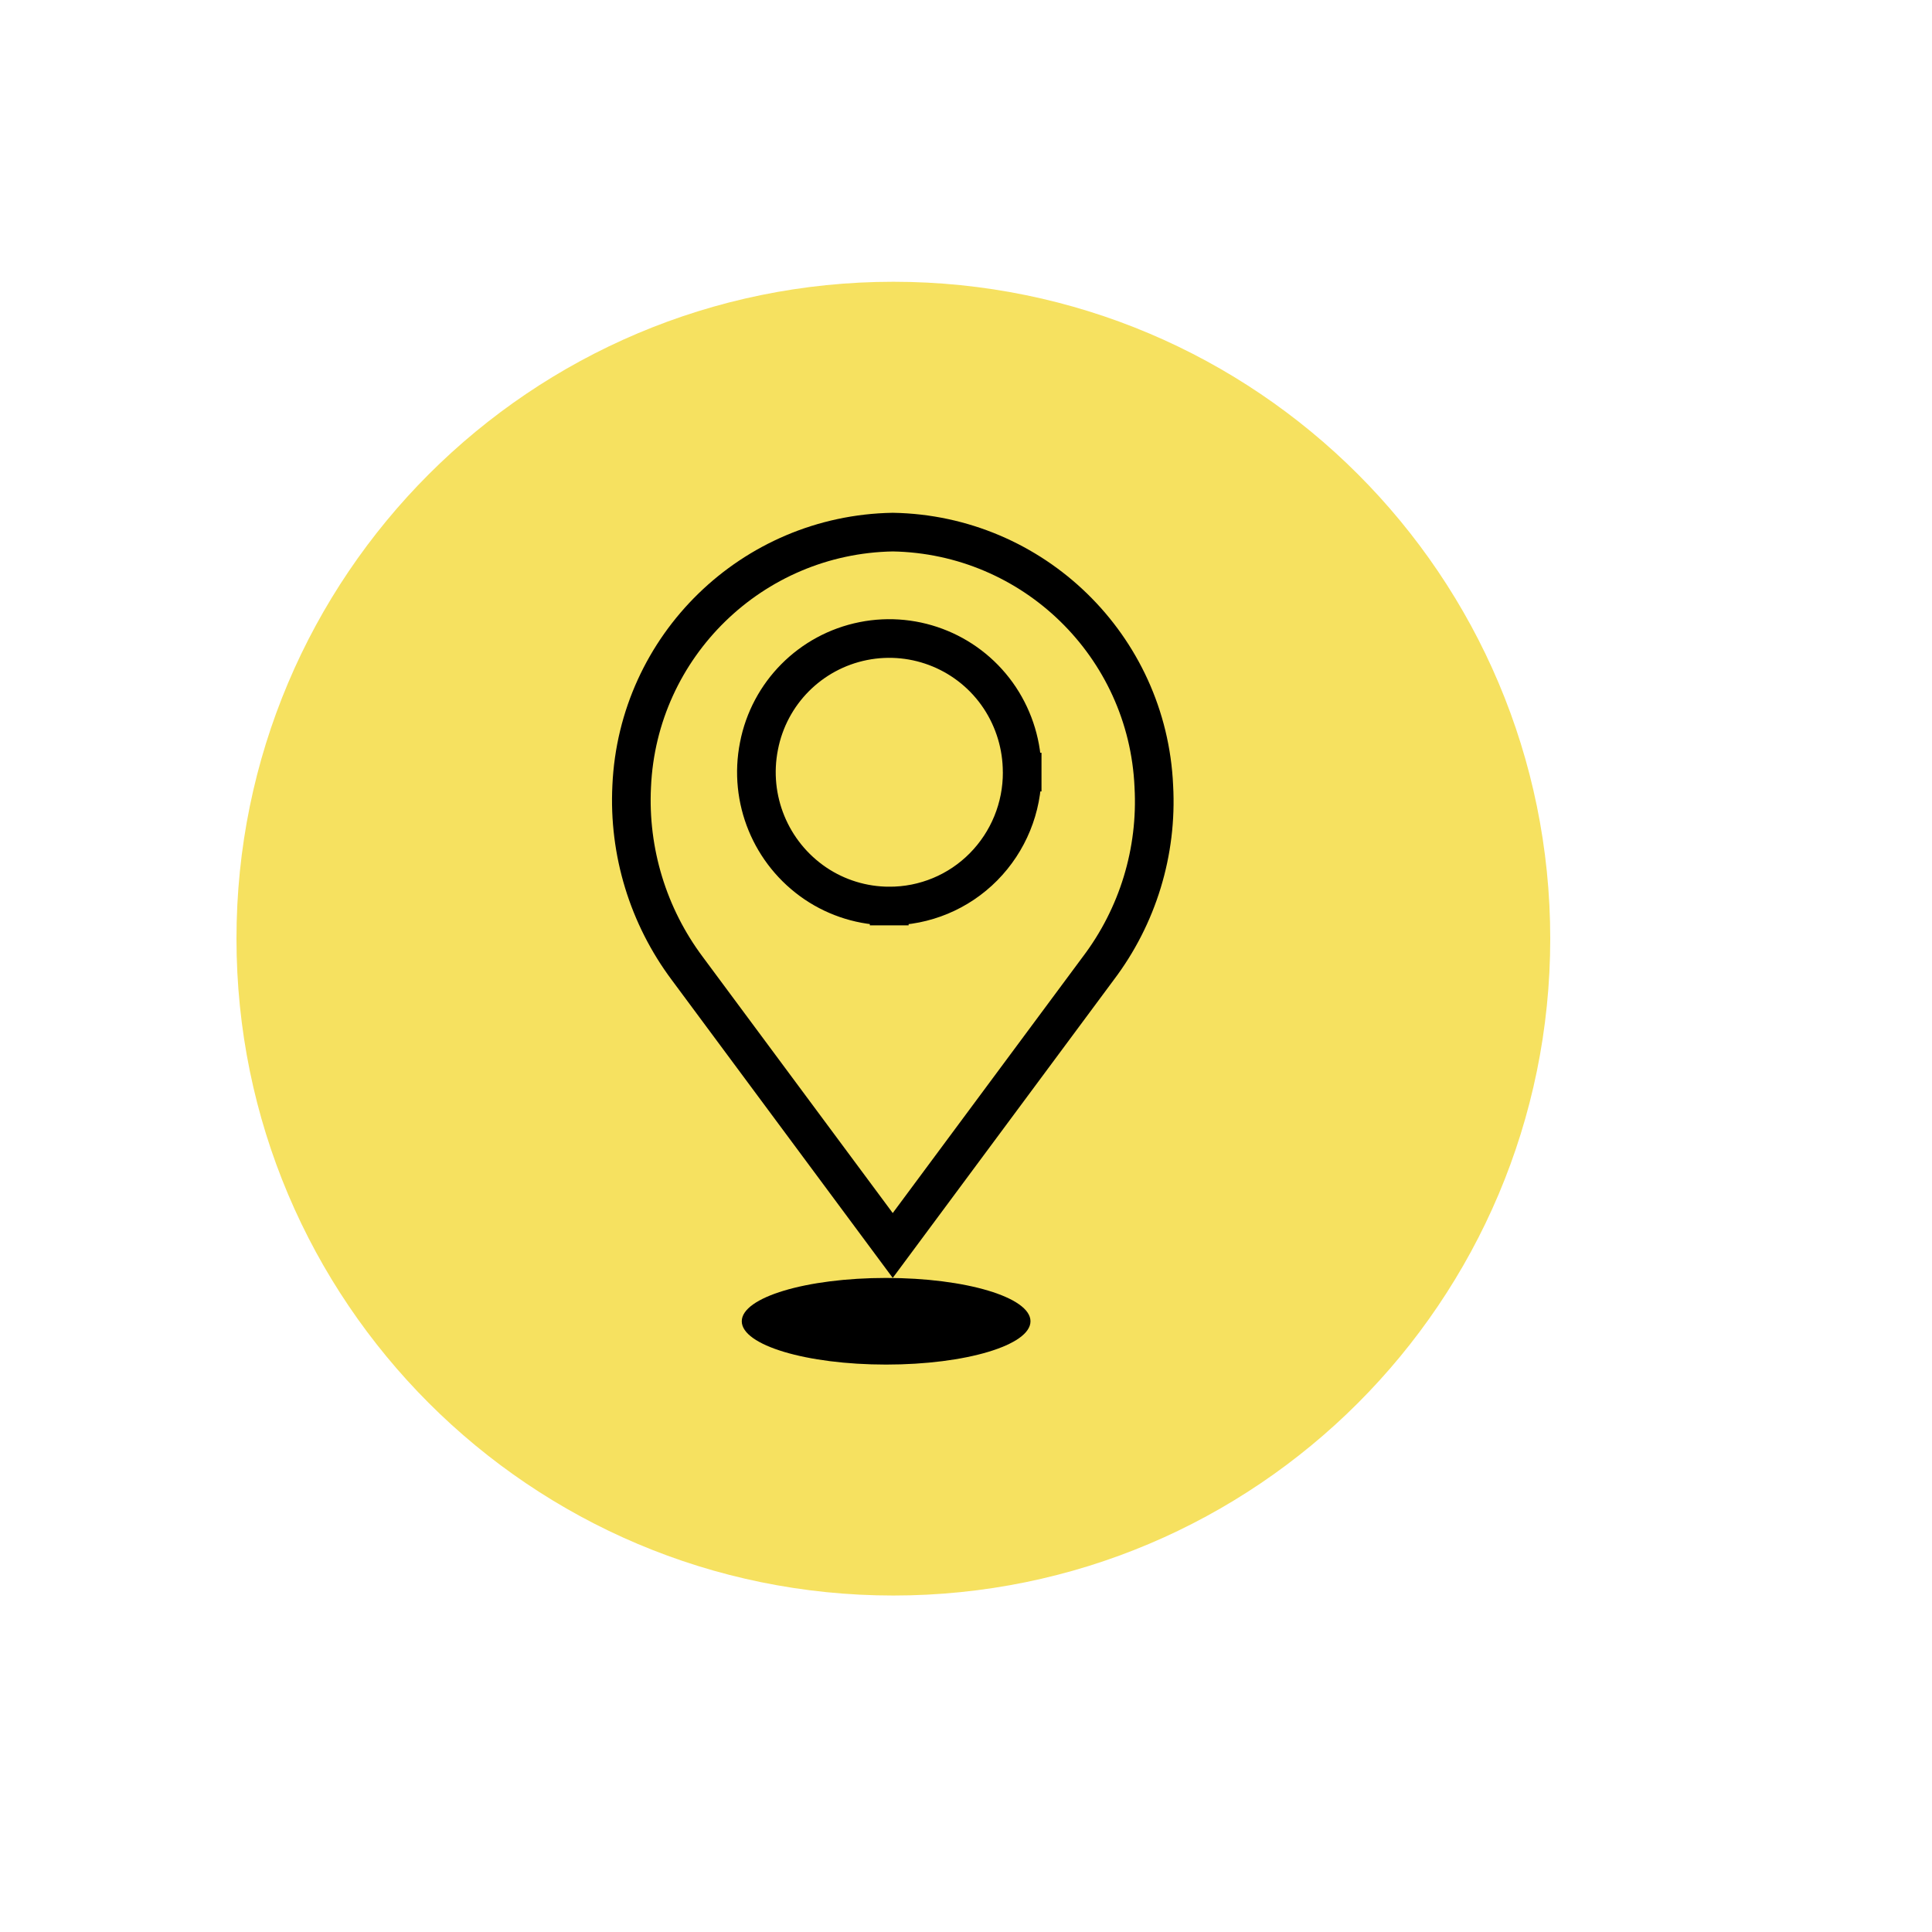
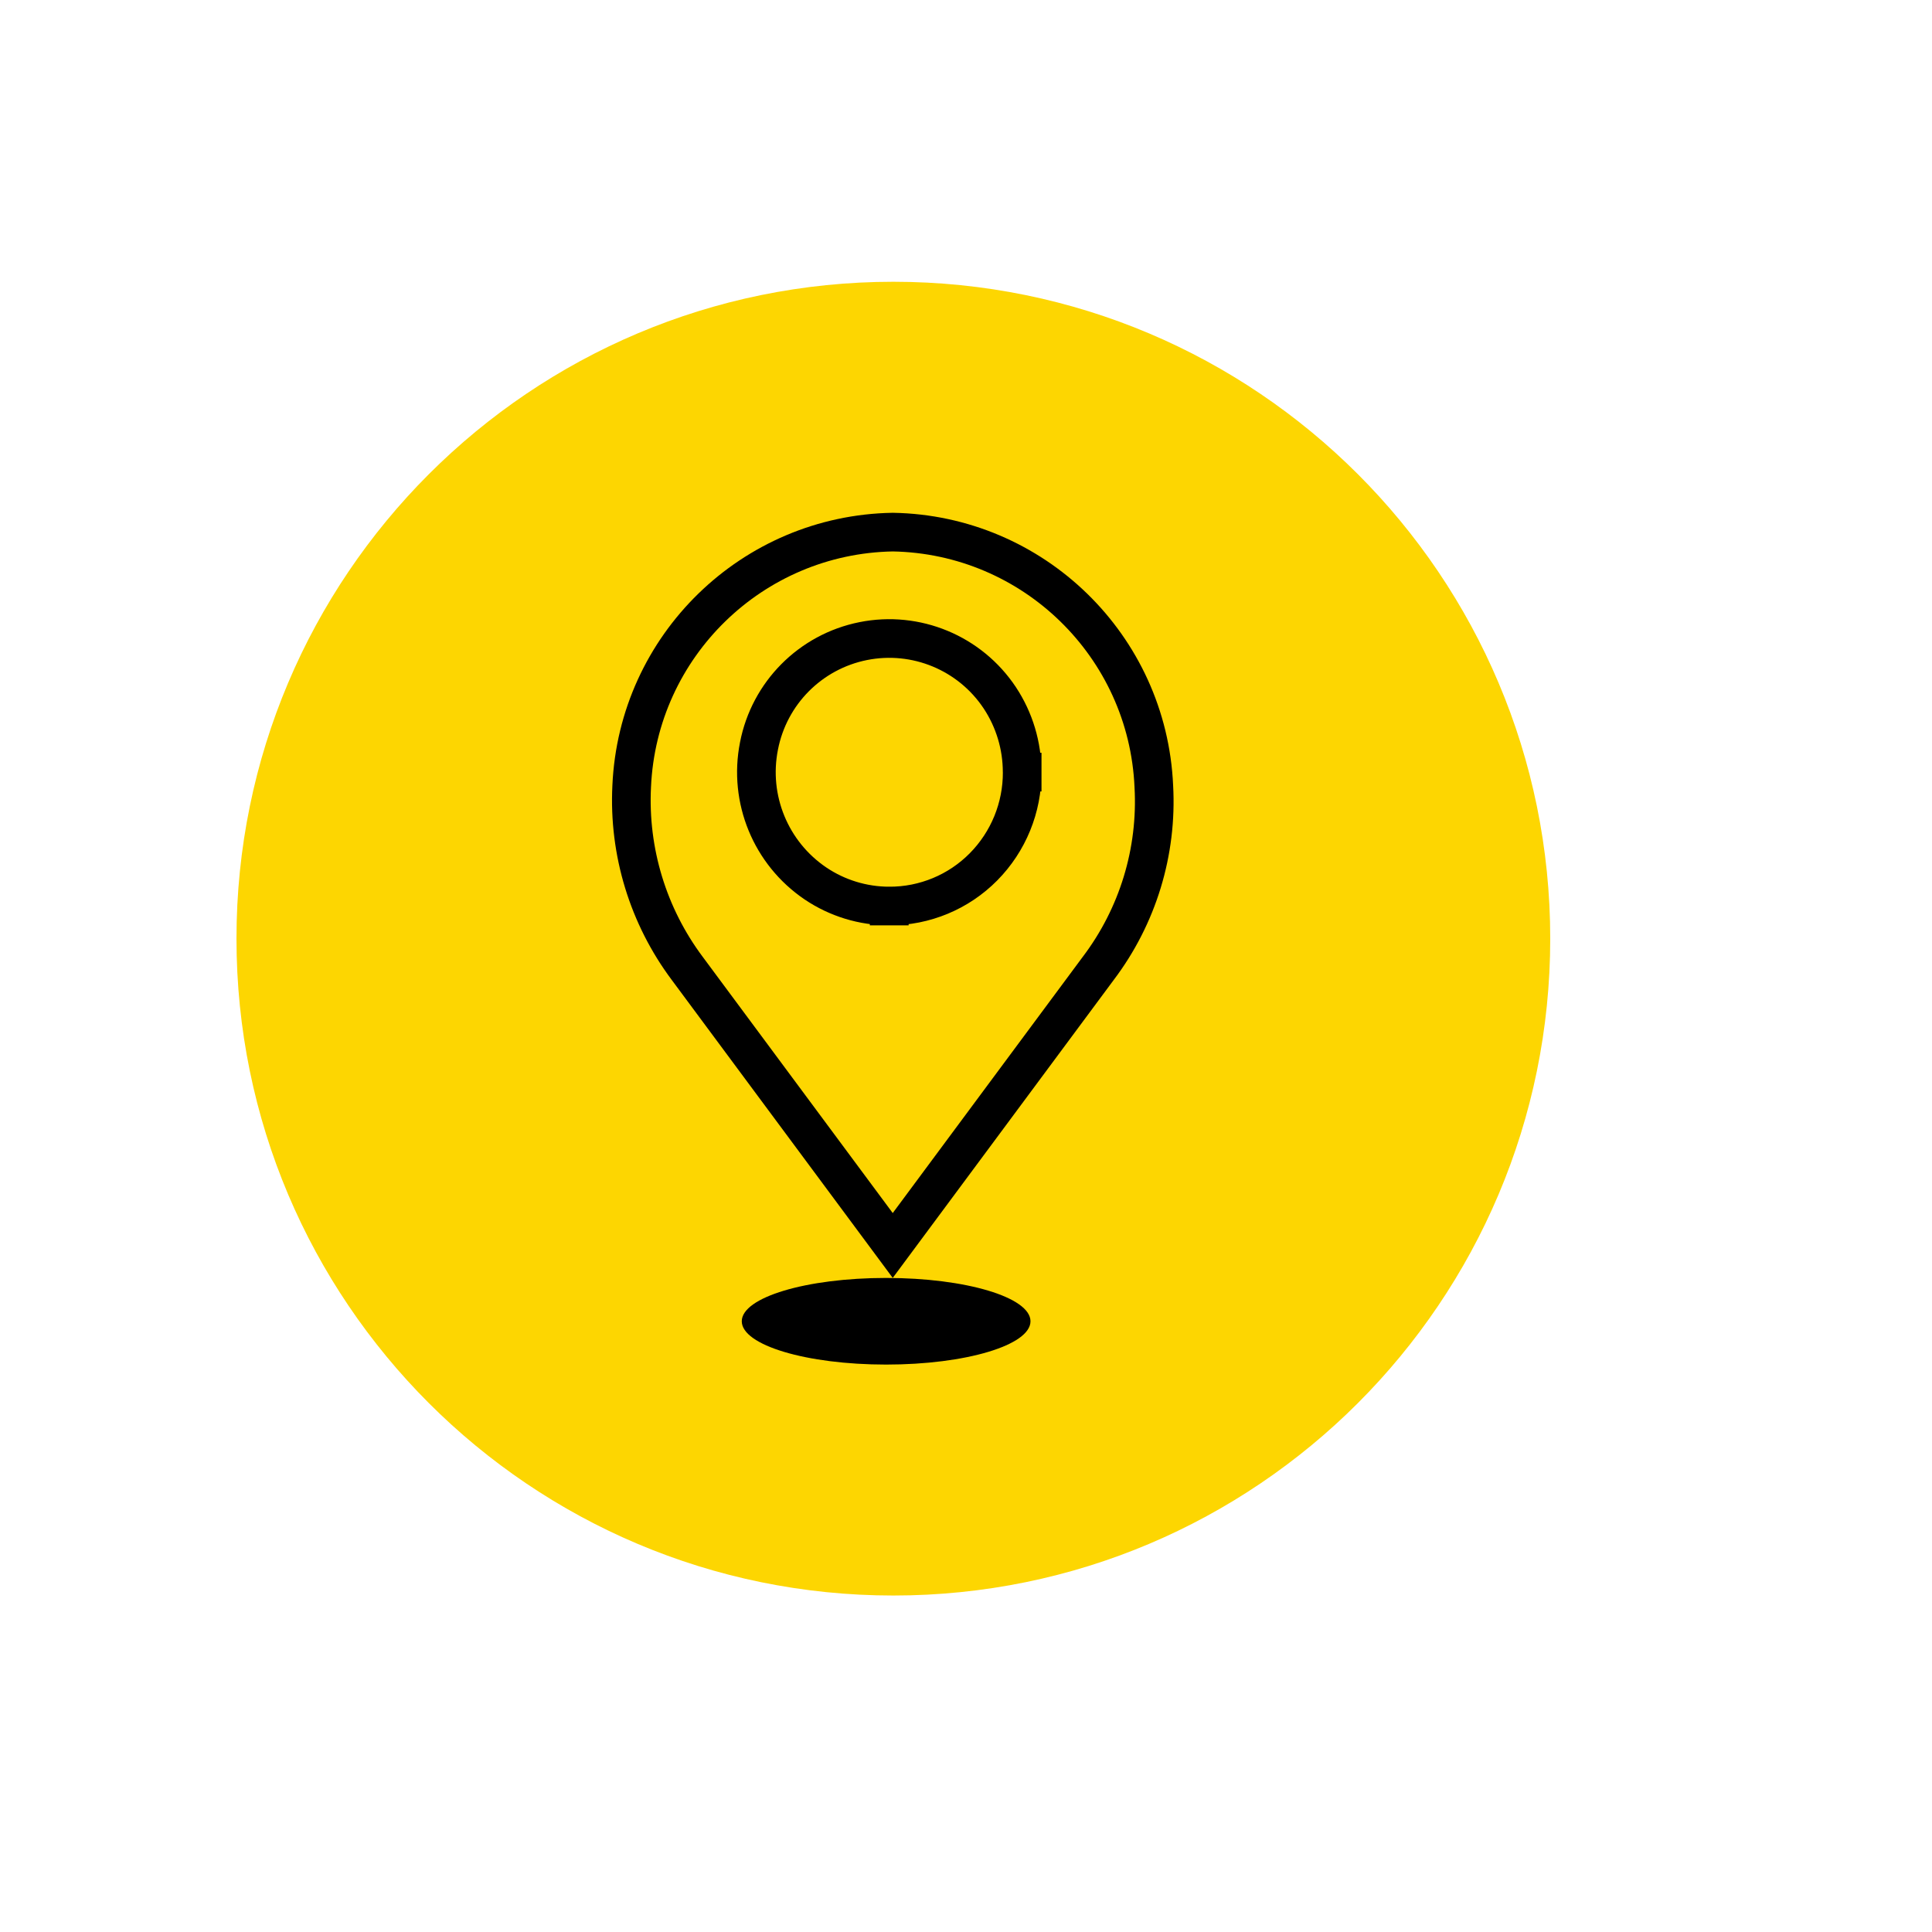
<svg xmlns="http://www.w3.org/2000/svg" id="Layer_1" data-name="Layer 1" viewBox="0 0 50 50">
  <g>
-     <circle cx="23.12" cy="24.292" r="17" style="fill: #f6e160" />
+     <circle cx="23.12" cy="24.292" r="17" style="fill: #fDD601" />
    <ellipse cx="22.933" cy="34.194" rx="3.736" ry="1.121" />
    <path d="M26.453,19.982a3.484,3.484,0,0,0-.578-1.922,3.434,3.434,0,0,0-6.233,1.248,3.477,3.477,0,0,0,1.461,3.555,3.421,3.421,0,0,0,1.911.585m3.44-3.466a3.466,3.466,0,0,1-1.002,2.453,3.414,3.414,0,0,1-2.438,1.013m3.44-3.466v.001h-.5Zm-3.44,3.466h-.001l.002-.5v.5ZM16.348,20.35V20.35a6.883,6.883,0,0,1,6.757-6.579A6.883,6.883,0,0,1,29.861,20.35l0,.001a7.146,7.146,0,0,1-1.438,4.71l0,0-2.222,2.996h0l-3.097,4.176-3.067-4.135v0l-2.25-3.034A7.265,7.265,0,0,1,16.348,20.35Z" style="fill: none;stroke: #000" />
  </g>
</svg>
